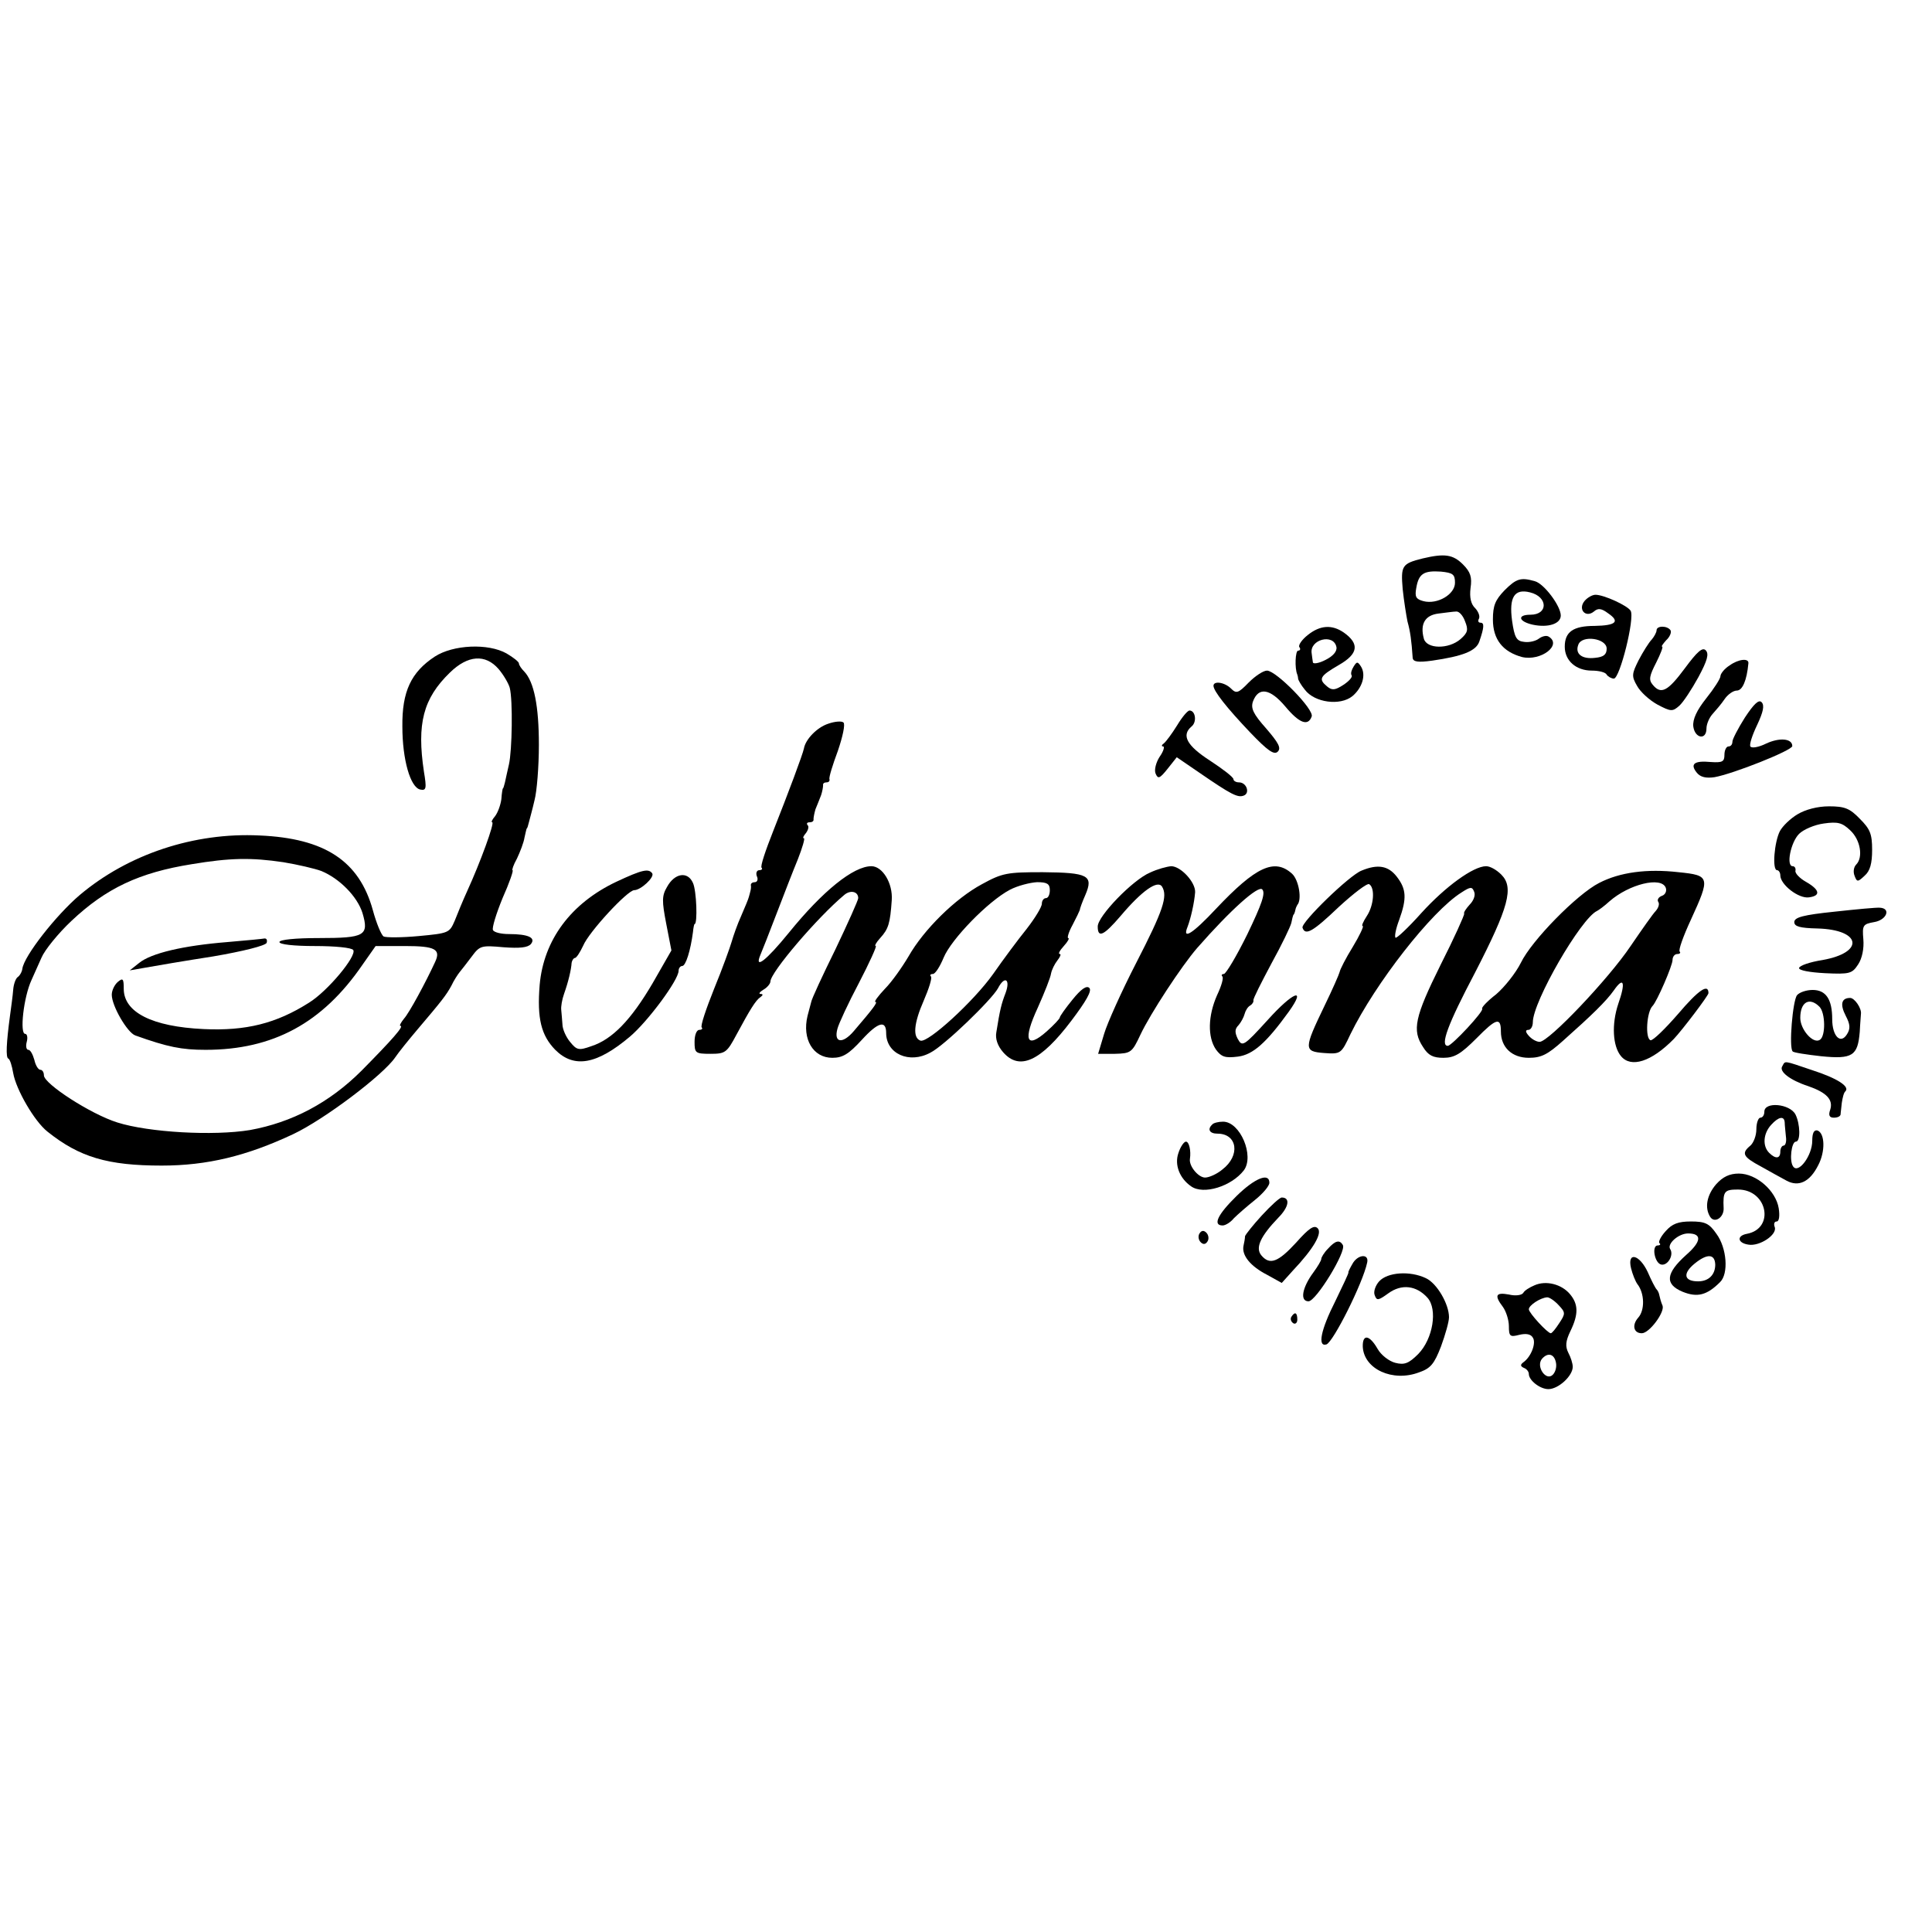
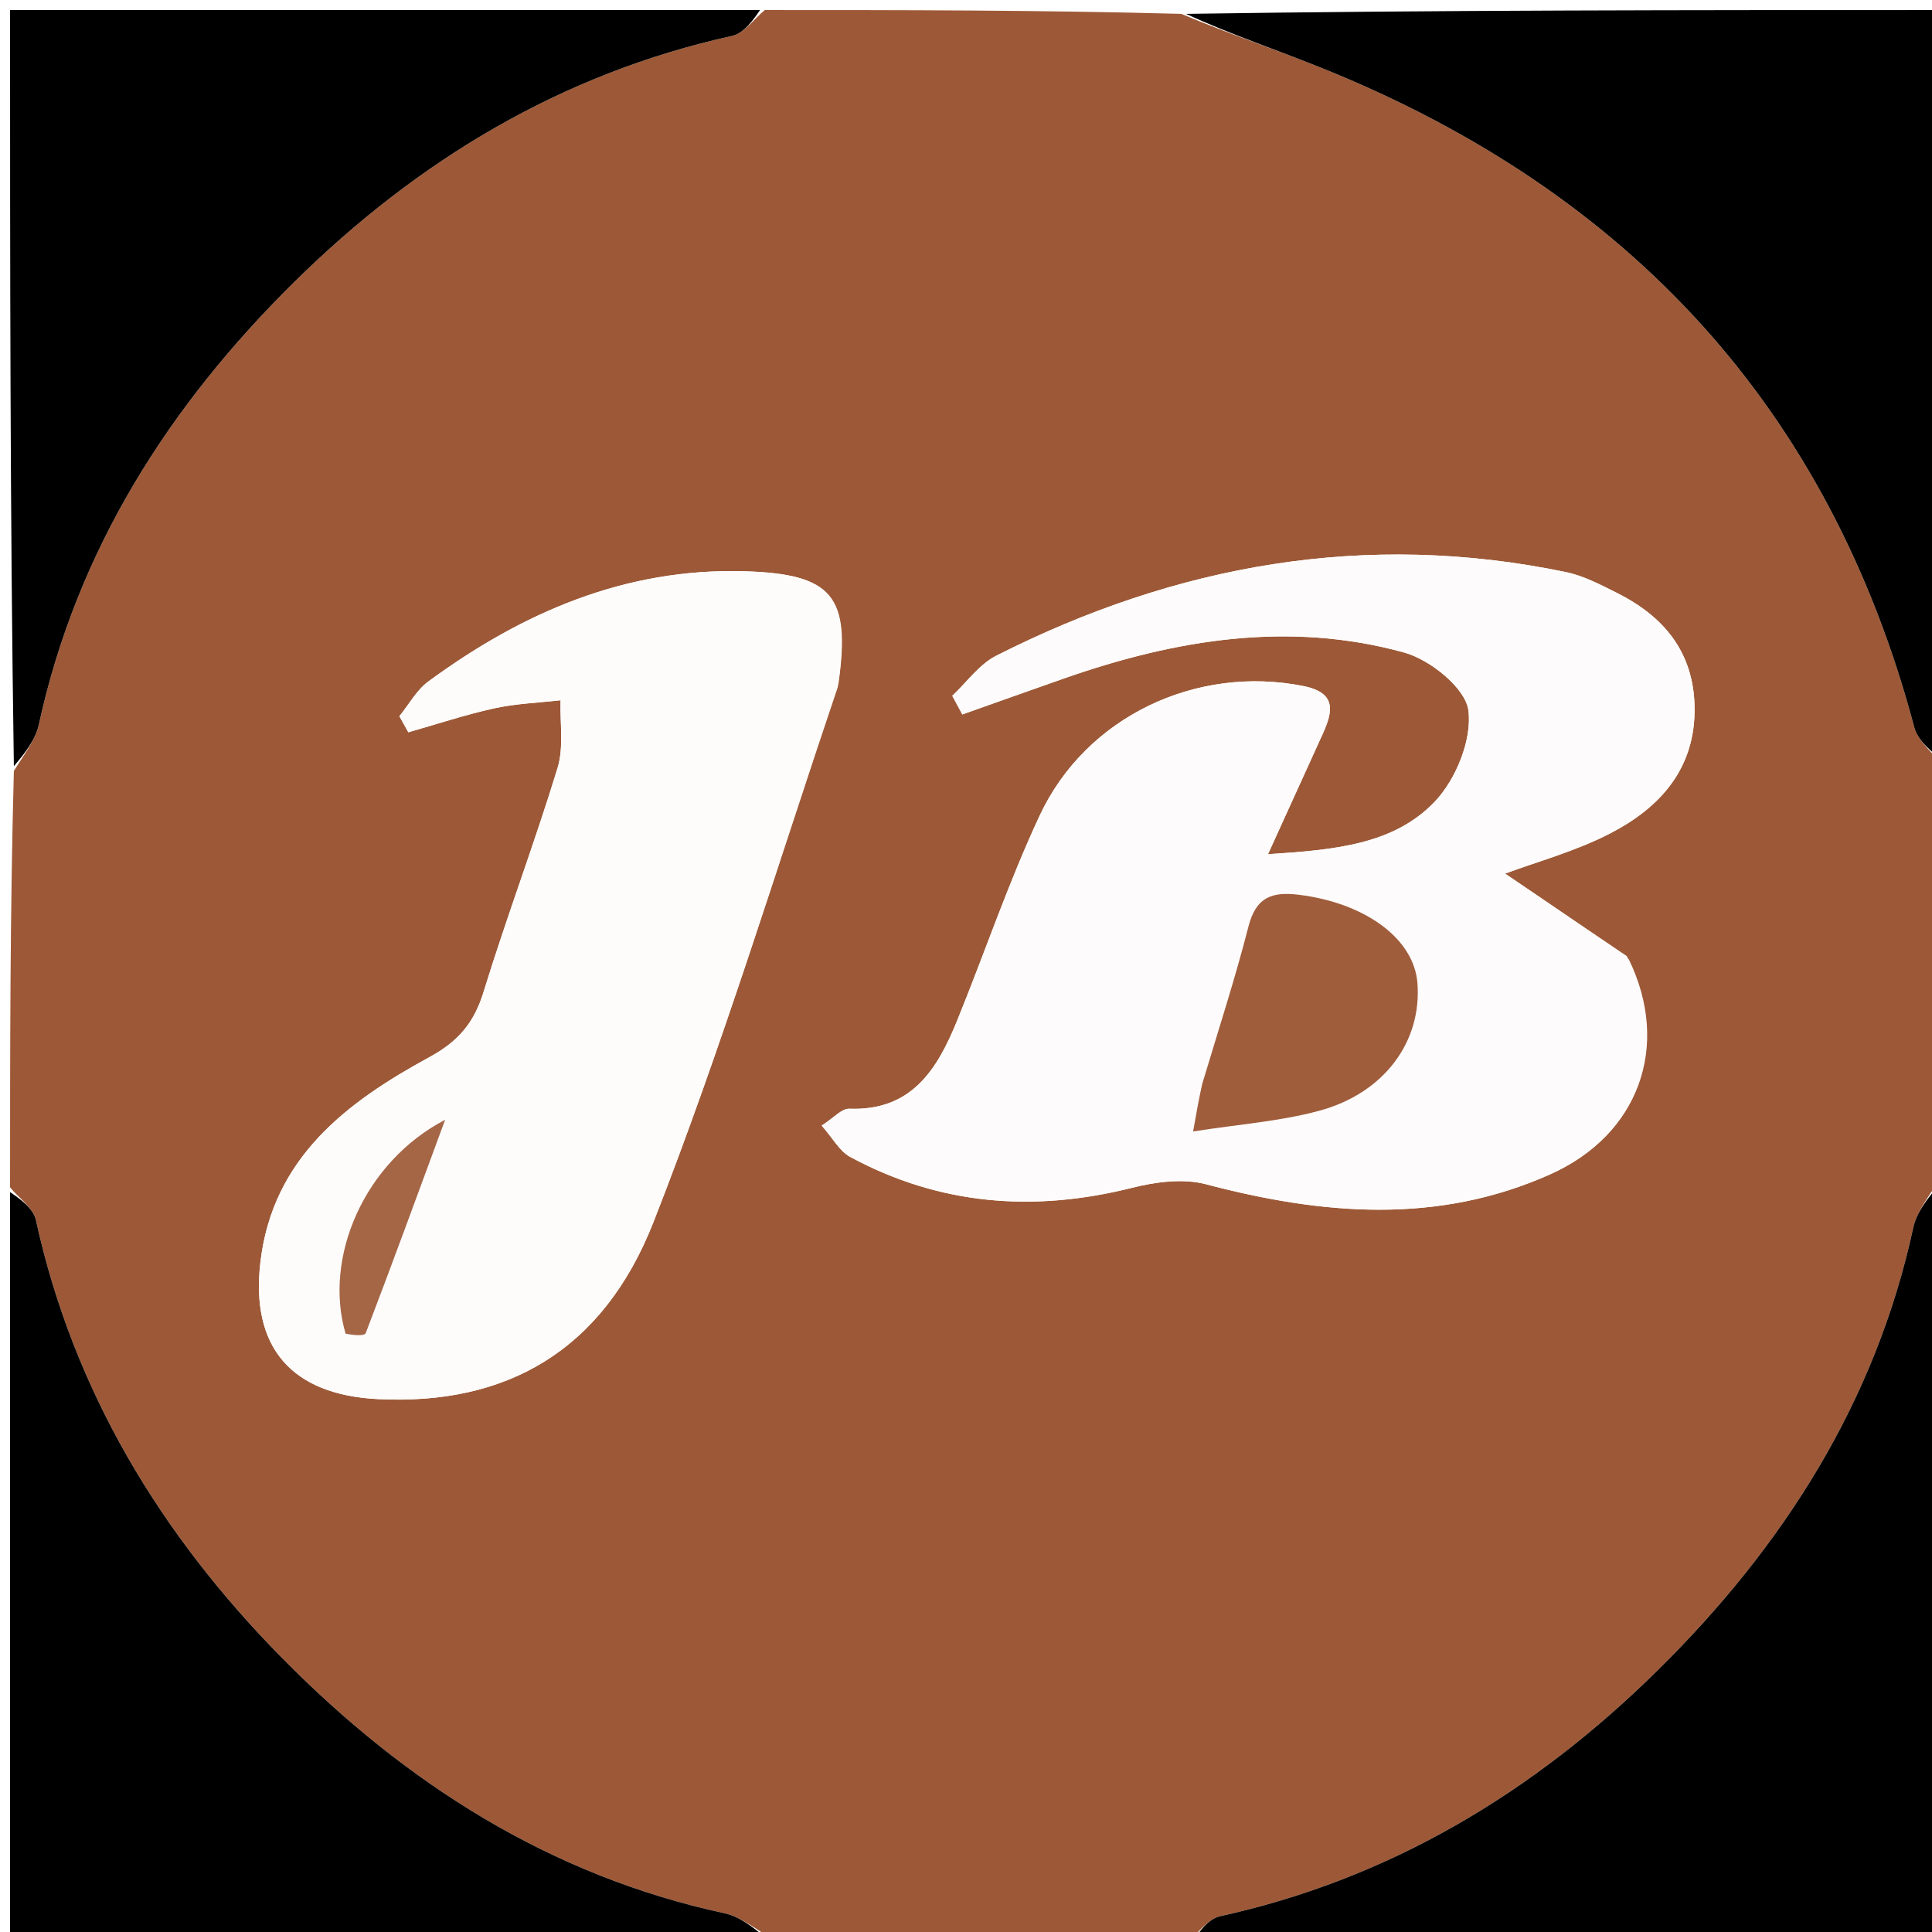
- <svg xmlns="http://www.w3.org/2000/svg" version="1.0" width="484pt" height="484pt" viewBox="0 0 484 484" preserveAspectRatio="xMidYMid meet">
-   <g transform="translate(0,484) scale(0.1,-0.1)" fill="#000000" stroke="none">
-     <path d="M3564 3441 c-52 -13 -55 -18 -50 -77 3 -29 9 -66 12 -81 7 -25 10 -47 13 -91 1 -10 13 -12 49 -7 76 11 110 24 118 48 12 35 13 47 3 47 -6 0 -7 5 -4 10 3 6 -1 17 -9 26 -11 10 -15 27 -12 51 4 27 0 40 -19 59 -25 25 -46 28 -101 15z m81 -61 c0 -29 -44 -55 -79 -46 -19 5 -22 11 -18 33 6 36 19 44 62 41 30 -3 35 -7 35 -28z m25 -96 c9 -22 7 -29 -11 -45 -30 -26 -85 -25 -92 1 -10 37 3 59 37 63 17 2 37 5 44 5 7 1 17 -10 22 -24z" />
-     <path d="M3769 3361 c-23 -24 -29 -38 -29 -73 0 -50 25 -81 73 -94 47 -11 101 30 67 51 -6 4 -17 1 -25 -5 -8 -6 -24 -10 -37 -8 -19 2 -24 11 -30 53 -8 59 6 81 45 71 45 -11 46 -56 1 -56 -34 0 -30 -17 6 -25 38 -8 70 2 70 23 0 24 -42 80 -65 86 -35 10 -46 7 -76 -23z" />
-     <path d="M3970 3335 c-18 -21 2 -44 23 -27 10 9 19 8 35 -4 31 -21 21 -31 -33 -32 -54 0 -75 -15 -75 -52 0 -35 28 -60 68 -60 17 0 34 -4 37 -10 3 -5 12 -10 18 -10 15 0 53 152 42 170 -8 13 -67 40 -88 40 -8 0 -20 -7 -27 -15z m55 -120 c0 -15 -8 -21 -29 -23 -33 -4 -51 10 -42 33 9 25 71 16 71 -10z" />
-     <path d="M3276 3249 c-14 -11 -24 -25 -21 -30 4 -5 2 -9 -3 -9 -7 0 -9 -44 -2 -60 1 -3 2 -7 2 -10 0 -3 7 -16 17 -28 24 -32 88 -41 119 -16 25 21 35 54 21 75 -8 12 -10 12 -18 -1 -5 -8 -8 -17 -5 -22 3 -4 -7 -15 -21 -24 -20 -13 -28 -14 -40 -4 -23 19 -19 26 29 54 49 28 52 53 13 81 -30 21 -60 19 -91 -6z m72 -30 c2 -11 -9 -23 -27 -32 -17 -9 -32 -11 -32 -6 -1 5 -2 15 -3 22 -6 35 55 51 62 16z" />
-     <path d="M4150 3261 c0 -5 -6 -16 -12 -23 -7 -7 -22 -31 -33 -52 -17 -34 -18 -40 -4 -64 8 -15 31 -36 51 -47 34 -18 38 -18 55 -3 10 9 31 41 48 72 22 41 27 58 18 67 -8 8 -21 -3 -52 -45 -43 -58 -60 -67 -81 -41 -10 12 -8 22 9 55 11 22 18 40 15 40 -3 0 2 7 10 16 9 8 14 20 11 25 -8 12 -35 12 -35 0z" />
-     <path d="M1089 3195 c-59 -39 -82 -87 -81 -175 0 -83 20 -153 45 -158 15 -3 16 3 9 45 -18 120 -2 183 65 248 45 44 89 47 122 9 12 -14 25 -36 28 -47 8 -31 6 -157 -2 -192 -4 -16 -8 -37 -10 -45 -2 -8 -4 -15 -5 -15 -1 0 -3 -12 -4 -27 -2 -15 -9 -34 -16 -43 -7 -8 -10 -15 -7 -15 7 0 -30 -101 -62 -171 -11 -24 -25 -58 -32 -76 -13 -30 -15 -31 -90 -38 -43 -4 -82 -4 -88 -1 -6 4 -18 33 -27 66 -34 123 -120 180 -284 187 -164 8 -329 -47 -450 -149 -59 -50 -140 -153 -144 -185 -1 -8 -7 -18 -12 -21 -5 -4 -10 -18 -11 -32 -1 -14 -5 -43 -8 -65 -9 -67 -11 -105 -4 -107 4 -2 9 -18 12 -36 7 -41 53 -121 86 -147 80 -64 151 -85 286 -85 114 0 213 24 330 79 78 37 225 148 255 192 8 12 33 43 55 69 62 73 73 87 86 111 6 13 16 28 20 33 5 6 19 24 31 40 20 27 24 28 79 23 41 -3 61 -1 69 8 13 16 -7 25 -55 25 -19 0 -37 4 -40 10 -3 5 8 41 24 80 17 38 28 70 25 70 -2 0 2 13 11 29 8 17 17 40 19 53 3 13 5 23 6 23 1 0 3 7 5 15 2 8 9 33 14 55 6 22 11 85 11 139 0 97 -12 158 -37 184 -7 7 -13 16 -13 20 0 4 -14 15 -31 25 -46 26 -134 22 -180 -8z m-379 -515 c36 -6 79 -16 95 -22 46 -19 90 -64 103 -105 17 -57 6 -63 -109 -63 -59 0 -99 -4 -99 -10 0 -6 36 -10 89 -10 50 0 92 -4 96 -10 9 -15 -64 -103 -111 -132 -82 -52 -158 -71 -264 -66 -129 6 -200 42 -200 101 0 25 -2 28 -15 17 -8 -7 -15 -21 -15 -32 0 -28 39 -95 59 -102 81 -29 116 -36 176 -36 169 0 293 67 393 213 l33 47 74 0 c75 0 90 -8 75 -40 -23 -50 -65 -128 -78 -142 -8 -10 -12 -18 -9 -18 10 0 -20 -34 -97 -112 -81 -81 -175 -130 -280 -149 -91 -15 -253 -6 -332 19 -67 21 -184 97 -184 118 0 8 -4 14 -9 14 -5 0 -12 11 -15 25 -4 14 -10 25 -15 25 -5 0 -7 9 -4 20 3 11 1 20 -4 20 -14 0 -4 92 16 135 5 11 16 36 25 56 8 19 42 61 75 92 87 82 170 121 301 142 96 16 149 17 230 5z" />
-     <path d="M570 2480 c-112 -9 -191 -28 -221 -52 l-24 -19 40 7 c22 4 98 17 169 28 76 13 131 27 134 34 2 7 0 11 -5 11 -4 -1 -46 -5 -93 -9z" />
-     <path d="M4333 3173 c-13 -8 -23 -21 -23 -27 0 -6 -16 -31 -36 -56 -23 -29 -34 -52 -32 -70 4 -30 33 -35 33 -5 0 11 7 27 15 36 8 9 22 25 30 37 8 12 22 22 31 22 14 0 25 25 29 68 2 14 -25 11 -47 -5z" />
-     <path d="M3128 3130 c-26 -27 -31 -28 -44 -15 -16 16 -44 20 -44 7 0 -13 33 -55 92 -117 44 -46 60 -57 69 -48 9 9 2 22 -29 58 -33 37 -39 51 -33 68 14 37 43 32 81 -13 35 -42 57 -50 66 -25 7 17 -89 115 -112 115 -9 0 -29 -13 -46 -30z" />
-     <path d="M4371 3042 c-17 -27 -31 -54 -31 -60 0 -7 -4 -12 -10 -12 -5 0 -10 -9 -10 -21 0 -17 -5 -20 -34 -18 -42 4 -53 -5 -35 -27 9 -11 23 -14 44 -11 46 8 195 67 195 78 0 19 -32 22 -66 6 -18 -9 -36 -12 -39 -7 -3 5 5 29 17 54 15 32 19 49 11 57 -7 7 -19 -4 -42 -39z" />
-     <path d="M2949 3023 c-13 -21 -28 -41 -33 -45 -6 -4 -7 -8 -2 -8 4 0 1 -12 -9 -26 -9 -14 -14 -33 -10 -42 6 -14 10 -13 30 12 l23 29 57 -39 c80 -55 96 -63 111 -57 16 6 7 33 -12 33 -8 0 -14 4 -14 8 0 5 -26 25 -58 46 -59 38 -73 64 -47 86 14 11 10 40 -5 40 -5 0 -19 -17 -31 -37z" />
-     <path d="M2075 3027 c-28 -9 -57 -39 -61 -62 -3 -15 -39 -111 -77 -207 -19 -48 -33 -89 -29 -92 3 -3 0 -6 -6 -6 -6 0 -9 -7 -6 -15 4 -8 1 -15 -5 -15 -6 0 -10 -3 -10 -7 1 -5 0 -11 -1 -15 -1 -5 -3 -11 -4 -15 -1 -5 -10 -26 -19 -47 -10 -22 -20 -51 -24 -65 -4 -14 -23 -67 -44 -118 -20 -50 -35 -94 -31 -97 3 -3 0 -6 -6 -6 -7 0 -12 -13 -12 -30 0 -28 2 -30 40 -30 37 0 41 3 65 48 34 63 48 86 60 94 7 5 7 8 0 8 -5 0 -2 5 8 11 9 5 17 15 17 20 0 23 118 161 185 217 15 13 35 9 35 -8 0 -5 -26 -63 -57 -128 -32 -65 -60 -125 -61 -133 -2 -8 -6 -23 -9 -34 -14 -58 14 -105 62 -105 26 0 41 9 74 45 41 45 61 50 61 17 0 -52 58 -78 111 -49 34 17 153 132 169 161 17 33 32 23 19 -12 -10 -26 -14 -41 -23 -98 -3 -16 3 -34 17 -50 41 -47 94 -23 171 79 37 49 52 75 45 82 -7 7 -21 -3 -42 -29 -18 -22 -32 -42 -32 -45 0 -3 -15 -19 -33 -35 -51 -45 -60 -22 -22 60 17 38 32 76 33 85 2 10 9 24 16 33 7 9 10 16 6 16 -5 0 0 9 10 20 10 11 15 20 11 20 -3 0 1 15 11 33 9 17 17 34 18 37 0 3 6 20 14 38 21 49 7 56 -107 57 -89 0 -101 -2 -152 -30 -67 -36 -146 -114 -184 -181 -16 -27 -42 -64 -59 -81 -17 -18 -28 -33 -24 -33 7 0 -6 -17 -54 -73 -28 -33 -51 -30 -41 6 3 12 27 64 54 115 26 50 45 92 42 92 -4 0 1 9 11 20 21 23 25 37 29 95 3 42 -23 85 -51 85 -45 0 -122 -62 -207 -167 -57 -70 -87 -93 -71 -55 4 9 22 55 40 102 18 47 42 109 54 138 11 28 18 52 15 52 -4 0 -1 6 5 13 6 8 8 17 4 20 -3 4 -1 7 5 7 7 0 11 3 10 8 0 4 2 15 5 25 4 9 10 25 14 35 3 9 5 20 5 25 -1 4 3 7 8 7 6 0 9 3 8 8 -2 4 8 36 21 71 12 35 19 67 14 71 -4 4 -21 3 -38 -3z m555 -417 c0 -11 -4 -20 -10 -20 -5 0 -10 -6 -10 -14 0 -8 -17 -36 -38 -63 -21 -26 -59 -77 -84 -113 -49 -69 -163 -173 -182 -167 -20 7 -17 43 8 100 13 30 22 58 18 61 -3 3 -1 6 5 6 6 0 18 19 27 41 19 46 111 141 166 170 19 10 50 18 68 19 25 0 32 -4 32 -20z" />
-     <path d="M4503 2800 c-17 -10 -37 -29 -44 -42 -14 -27 -20 -98 -7 -98 4 0 8 -6 8 -13 0 -23 46 -59 72 -55 30 4 27 19 -8 39 -16 9 -28 22 -26 28 1 6 -2 11 -7 11 -17 0 -5 60 16 81 11 11 39 23 62 26 35 5 46 2 66 -17 26 -24 33 -68 15 -86 -6 -6 -8 -18 -4 -28 6 -16 8 -16 25 0 14 12 19 31 19 65 0 40 -5 52 -31 78 -25 26 -38 31 -77 31 -29 0 -59 -8 -79 -20z" />
-     <path d="M2881 2654 c-43 -18 -131 -109 -131 -135 0 -30 15 -23 57 26 54 64 93 91 104 74 15 -24 3 -60 -65 -192 -36 -70 -72 -150 -80 -177 l-15 -50 42 0 c40 1 43 3 64 48 25 53 103 172 142 217 85 97 153 157 163 147 9 -9 -1 -37 -37 -112 -27 -55 -54 -100 -59 -100 -5 0 -7 -3 -4 -6 4 -3 -2 -24 -13 -47 -23 -52 -24 -105 -3 -136 14 -19 23 -22 55 -18 38 5 71 34 128 113 45 63 10 49 -53 -21 -60 -66 -64 -68 -75 -48 -8 17 -8 25 2 35 6 7 13 20 15 28 2 8 8 18 14 21 5 3 9 9 8 13 -1 4 20 45 45 92 26 47 48 93 50 102 2 10 4 18 5 20 2 1 4 7 5 12 1 6 4 11 5 13 12 13 4 62 -13 78 -44 40 -91 18 -191 -88 -58 -62 -85 -79 -71 -45 8 21 17 60 19 87 1 25 -36 65 -60 65 -11 -1 -34 -7 -53 -16z" />
-     <path d="M3411 2659 c-31 -12 -152 -130 -148 -143 7 -21 26 -10 91 52 37 34 71 60 76 57 15 -9 12 -53 -6 -80 -9 -14 -14 -25 -10 -25 3 0 -8 -24 -25 -52 -18 -29 -32 -57 -33 -63 -1 -5 -18 -44 -38 -85 -52 -108 -52 -114 -1 -118 42 -3 43 -2 66 47 62 127 203 308 278 355 23 15 27 15 32 2 4 -9 -2 -23 -11 -32 -9 -10 -16 -20 -14 -23 1 -3 -25 -61 -59 -128 -65 -131 -72 -164 -44 -206 13 -21 25 -27 51 -27 28 0 44 10 83 49 50 51 61 53 61 17 0 -40 28 -66 70 -66 31 0 47 8 86 43 72 64 108 99 127 126 25 36 30 20 11 -34 -17 -51 -14 -106 7 -131 25 -30 76 -14 132 43 21 22 87 109 87 115 0 25 -25 8 -76 -52 -33 -38 -63 -67 -69 -66 -14 4 -10 71 5 86 11 11 50 101 50 115 0 8 5 15 12 15 6 0 9 3 6 6 -4 3 9 39 28 80 49 107 48 111 -31 119 -79 9 -147 0 -199 -27 -55 -28 -169 -144 -196 -200 -13 -26 -41 -61 -62 -79 -22 -17 -37 -33 -35 -36 6 -5 -76 -93 -86 -93 -20 0 0 54 68 183 85 165 98 214 66 246 -12 12 -28 21 -38 21 -32 0 -102 -51 -162 -117 -33 -37 -63 -65 -65 -62 -3 3 1 23 9 44 20 55 18 78 -6 109 -21 27 -47 32 -88 15z m762 -43 c3 -8 -1 -17 -9 -20 -9 -3 -13 -10 -10 -15 4 -5 1 -15 -6 -23 -7 -7 -35 -47 -63 -88 -55 -82 -205 -240 -228 -240 -8 0 -20 7 -27 15 -9 10 -9 15 -1 15 6 0 11 9 11 19 0 52 121 261 161 279 4 2 18 12 31 24 49 43 130 63 141 34z" />
-     <path d="M1544 2631 c-114 -54 -182 -146 -192 -258 -7 -85 4 -127 39 -163 47 -47 104 -37 187 33 45 38 122 142 122 165 0 6 4 12 9 12 9 0 21 39 27 85 1 11 3 20 4 20 8 0 5 84 -4 103 -13 30 -46 25 -65 -10 -13 -22 -13 -35 -2 -92 l13 -67 -47 -82 c-54 -92 -101 -141 -154 -158 -31 -11 -36 -10 -53 11 -10 12 -19 32 -19 44 -1 11 -2 28 -3 36 -1 8 2 26 7 40 11 31 18 61 19 78 1 6 5 12 8 12 4 0 13 14 21 31 14 34 111 139 128 139 16 0 51 32 45 42 -9 13 -26 9 -90 -21z" />
-     <path d="M4595 2556 c-77 -8 -100 -14 -100 -26 0 -11 14 -15 58 -16 110 -3 119 -60 13 -79 -32 -5 -58 -14 -59 -20 -1 -6 27 -11 65 -13 62 -3 68 -1 83 22 10 15 15 40 13 63 -3 35 -1 38 27 43 31 5 43 34 15 36 -8 1 -60 -4 -115 -10z" />
-     <path d="M4502 2347 c-11 -13 -21 -132 -11 -141 2 -3 35 -8 71 -12 79 -8 92 1 97 61 1 22 3 42 3 45 2 14 -16 40 -27 40 -22 0 -26 -16 -11 -45 11 -21 12 -32 3 -46 -16 -26 -37 -5 -37 38 0 50 -16 73 -49 73 -16 0 -33 -6 -39 -13z m56 -29 c15 -15 16 -74 1 -83 -17 -11 -49 26 -49 55 0 40 23 53 48 28z" />
-     <path d="M4465 2169 c-9 -13 19 -35 65 -50 46 -16 63 -34 55 -59 -5 -14 -2 -20 9 -20 9 0 16 3 17 8 0 4 2 17 3 29 2 13 5 26 9 29 12 12 -21 33 -83 53 -74 25 -67 24 -75 10z" />
-     <path d="M4420 2055 c0 -8 -4 -15 -10 -15 -5 0 -10 -13 -10 -29 0 -16 -7 -34 -15 -41 -23 -19 -19 -28 26 -52 23 -13 52 -29 65 -36 30 -16 58 -3 79 39 18 34 17 80 -2 87 -9 2 -13 -7 -13 -26 0 -37 -35 -84 -48 -64 -10 14 -4 62 7 62 12 0 11 44 -1 68 -14 27 -78 33 -78 7z m51 -27 c0 -7 2 -23 3 -35 2 -13 -1 -23 -6 -23 -4 0 -8 -7 -8 -15 0 -18 -12 -19 -28 -3 -17 17 -15 48 5 70 19 21 33 23 34 6z" />
-     <path d="M3037 2023 c-13 -12 -7 -23 13 -23 50 0 58 -55 12 -90 -13 -11 -33 -20 -43 -20 -17 0 -41 29 -38 47 3 20 -2 43 -10 43 -5 0 -14 -13 -19 -29 -10 -29 3 -63 32 -83 31 -22 101 0 132 40 27 36 -9 122 -52 122 -11 0 -24 -3 -27 -7z" />
-     <path d="M4299 1873 c-23 -27 -29 -58 -15 -81 11 -18 35 -2 34 21 -2 43 2 47 36 47 74 0 93 -98 22 -111 -26 -5 -23 -23 4 -27 28 -5 73 25 66 44 -3 8 -1 14 5 14 6 0 8 14 5 33 -7 44 -56 87 -100 87 -23 0 -40 -8 -57 -27z" />
-     <path d="M3098 1844 c-47 -46 -61 -74 -35 -74 7 0 20 8 28 18 9 9 33 30 53 46 20 16 36 35 36 43 0 26 -36 12 -82 -33z" />
-     <path d="M3161 1795 c-22 -24 -41 -48 -42 -52 0 -5 -2 -16 -4 -25 -4 -23 17 -50 60 -72 l36 -20 27 30 c54 57 75 95 63 107 -9 9 -22 0 -54 -36 -45 -49 -66 -57 -87 -32 -16 19 -2 48 42 94 27 27 31 51 9 51 -5 0 -27 -20 -50 -45z" />
-     <path d="M4173 1756 c-12 -13 -19 -27 -16 -30 4 -3 2 -6 -4 -6 -16 0 -8 -45 9 -48 16 -3 32 24 22 39 -8 13 21 39 45 39 35 0 34 -20 -5 -54 -51 -46 -54 -73 -9 -92 37 -15 61 -9 94 24 22 21 17 86 -9 121 -18 26 -28 31 -64 31 -32 0 -47 -6 -63 -24z m124 -84 c0 -25 -16 -42 -43 -42 -36 0 -39 20 -8 45 31 25 50 24 51 -3z" />
-     <path d="M3005 1750 c-4 -6 -3 -16 3 -22 6 -6 12 -6 17 2 4 6 3 16 -3 22 -6 6 -12 6 -17 -2z" />
-     <path d="M3327 1712 c-10 -10 -17 -22 -17 -26 0 -4 -9 -19 -20 -34 -28 -38 -34 -72 -12 -72 19 0 96 126 86 141 -8 14 -19 11 -37 -9z" />
-     <path d="M3390 1677 c-7 -12 -13 -23 -12 -25 1 -1 -14 -33 -33 -72 -36 -71 -45 -115 -22 -108 17 6 91 153 102 205 5 22 -21 21 -35 0z" />
-     <path d="M4086 1663 c4 -16 11 -33 16 -40 18 -23 19 -65 2 -84 -16 -18 -12 -39 9 -39 19 0 58 53 52 69 -4 9 -7 21 -8 26 -1 6 -4 12 -7 15 -3 3 -13 22 -22 43 -21 45 -52 52 -42 10z" />
-     <path d="M3455 1630 c-9 -10 -15 -26 -11 -35 5 -14 9 -13 34 5 33 24 70 20 98 -11 26 -29 14 -103 -23 -141 -24 -24 -35 -28 -58 -22 -15 4 -35 19 -44 35 -20 35 -38 38 -37 5 3 -56 75 -89 141 -64 29 10 38 21 55 65 11 30 20 62 20 73 0 33 -30 85 -58 98 -40 19 -96 15 -117 -8z" />
-     <path d="M3844 1620 c-12 -5 -25 -13 -28 -19 -4 -6 -20 -8 -36 -4 -33 6 -37 -2 -15 -31 8 -11 15 -33 15 -48 0 -26 3 -28 26 -22 17 4 29 2 34 -7 9 -13 -4 -48 -24 -62 -8 -6 -7 -10 2 -14 6 -2 12 -9 12 -15 0 -16 28 -38 49 -38 25 0 61 33 61 56 0 8 -5 24 -11 35 -8 16 -7 29 5 54 21 43 20 68 -1 93 -21 25 -60 35 -89 22z m61 -50 c17 -18 17 -21 1 -45 -9 -14 -18 -25 -21 -25 -8 0 -55 51 -55 60 0 10 29 29 46 30 6 0 19 -9 29 -20z m-7 -144 c2 -10 -1 -23 -8 -30 -17 -17 -43 21 -27 40 15 17 31 12 35 -10z" />
-     <path d="M3235 1541 c-3 -5 -1 -12 5 -16 5 -3 10 1 10 9 0 18 -6 21 -15 7z" />
-   </g>
+ <svg xmlns="http://www.w3.org/2000/svg" version="1.1" id="Layer_1" x="0px" y="0px" width="100%" viewBox="0 0 192 192" enable-background="new 0 0 192 192" xml:space="preserve">
+   <path fill="#9D5937" opacity="1" stroke="none" d=" M1,118   C1,104.312 1,90.625 1.378,76.609   C2.475,74.86 3.531,73.512 3.859,72.005   C7.65,54.63 16.807,40.292 29.252,28.018   C41.47,15.967 55.763,7.318 72.757,3.566   C73.968,3.298 74.925,1.882 76,1   C89.688,1 103.375,1 117.391,1.378   C122.416,3.476 127.172,5.054 131.802,6.939   C161.912,19.196 181.809,40.596 190.242,72.286   C190.611,73.671 192.056,74.769 193,76   C193,89.688 193,103.375 192.622,117.391   C191.525,119.14 190.467,120.488 190.141,121.995   C186.374,139.379 177.187,153.701 164.758,165.972   C152.546,178.029 138.252,186.697 121.242,190.435   C120.032,190.7 119.075,192.118 118,193   C104.312,193 90.625,193 76.609,192.622   C74.86,191.525 73.512,190.466 72.005,190.141   C54.624,186.39 40.301,177.205 28.045,164.782   C15.992,152.566 7.301,138.264 3.565,121.242   C3.3,120.032 1.882,119.075 1,118  M161.673,95.022   C157.57,92.24 153.466,89.458 149.574,86.82   C152.733,85.639 156.587,84.601 160.049,82.806   C165.015,80.231 168.524,76.336 168.403,70.217   C168.295,64.763 165.319,61.24 160.672,58.915   C159.047,58.102 157.373,57.219 155.62,56.855   C135.751,52.723 116.931,56.087 99.008,65.163   C97.313,66.022 96.082,67.797 94.637,69.146   C94.969,69.765 95.302,70.384 95.635,71.002   C99.009,69.807 102.38,68.6 105.759,67.417   C116.796,63.553 128.084,61.684 139.543,64.846   C142.127,65.559 145.634,68.375 145.927,70.592   C146.31,73.489 144.683,77.488 142.556,79.701   C138.481,83.942 132.633,84.462 126.011,84.89   C128.039,80.431 129.741,76.681 131.45,72.934   C132.483,70.668 132.829,68.839 129.524,68.178   C118.942,66.062 107.932,71.184 103.322,81.052   C100.23,87.671 97.882,94.634 95.126,101.413   C93.16,106.248 90.618,110.417 84.398,110.186   C83.642,110.158 82.85,111.102 81.656,111.861   C82.776,113.125 83.435,114.401 84.48,114.966   C93.383,119.783 102.741,120.495 112.508,118.041   C114.853,117.451 117.577,117.089 119.846,117.688   C131.395,120.733 142.846,121.721 154.06,116.702   C162.86,112.764 166.063,103.966 161.673,95.022  M83.334,67.863   C84.554,59.231 82.737,57.032 73.995,56.774   C62.141,56.425 51.913,60.868 42.573,67.72   C41.399,68.582 40.641,70.011 39.691,71.177   C39.987,71.709 40.283,72.241 40.579,72.773   C43.426,71.964 46.244,71.025 49.13,70.391   C51.278,69.919 53.512,69.843 55.708,69.591   C55.638,71.842 56.046,74.239 55.411,76.318   C53.128,83.789 50.356,91.109 48.057,98.575   C47.112,101.645 45.567,103.485 42.651,105.072   C34.452,109.533 27.123,115.052 25.888,125.358   C24.864,133.898 28.959,138.617 37.583,139.043   C50.233,139.668 59.887,134.329 64.946,121.436   C71.737,104.13 77.171,86.293 83.334,67.863  z" />
+   <path fill="#000000" opacity="1" stroke="none" d=" M193,75.531   C192.056,74.769 190.611,73.671 190.242,72.286   C181.809,40.596 161.912,19.196 131.802,6.939   C127.172,5.054 122.416,3.476 117.859,1.378   C142.927,1 167.854,1 193,1   C193,25.687 193,50.375 193,75.531  z" />
+   <path fill="#000000" opacity="1" stroke="none" d=" M75.531,1   C74.925,1.882 73.968,3.298 72.757,3.566   C55.763,7.318 41.47,15.967 29.252,28.018   C16.807,40.292 7.65,54.63 3.859,72.005   C3.531,73.512 2.475,74.86 1.378,76.141   C1,51.073 1,26.146 1,1   C25.687,1 50.375,1 75.531,1  z" />
+   <path fill="#000000" opacity="1" stroke="none" d=" M1,118.469   C1.882,119.075 3.3,120.032 3.565,121.242   C7.301,138.264 15.992,152.566 28.045,164.782   C40.301,177.205 54.624,186.39 72.005,190.141   C73.512,190.466 74.86,191.525 76.141,192.622   C51.073,193 26.146,193 1,193   C1,168.313 1,143.625 1,118.469  z" />
+   <path fill="#000000" opacity="1" stroke="none" d=" M118.469,193   C119.075,192.118 120.032,190.7 121.242,190.435   C138.252,186.697 152.546,178.029 164.758,165.972   C177.187,153.701 186.374,139.379 190.141,121.995   C190.467,120.488 191.525,119.14 192.622,117.859   C193,142.927 193,167.854 193,193   C168.313,193 143.625,193 118.469,193  z" />
+   <path fill="#FDFBFB" opacity="1" stroke="none" d=" M161.873,95.346   C166.063,103.966 162.86,112.764 154.06,116.702   C142.846,121.721 131.395,120.733 119.846,117.688   C117.577,117.089 114.853,117.451 112.508,118.041   C102.741,120.495 93.383,119.783 84.48,114.966   C83.435,114.401 82.776,113.125 81.656,111.861   C82.85,111.102 83.642,110.158 84.398,110.186   C90.618,110.417 93.16,106.248 95.126,101.413   C97.882,94.634 100.23,87.671 103.322,81.052   C107.932,71.184 118.942,66.062 129.524,68.178   C132.829,68.839 132.483,70.668 131.45,72.934   C129.741,76.681 128.039,80.431 126.011,84.89   C132.633,84.462 138.481,83.942 142.556,79.701   C144.683,77.488 146.31,73.489 145.927,70.592   C145.634,68.375 142.127,65.559 139.543,64.846   C128.084,61.684 116.796,63.553 105.759,67.417   C102.38,68.6 99.009,69.807 95.635,71.002   C95.302,70.384 94.969,69.765 94.637,69.146   C96.082,67.797 97.313,66.022 99.008,65.163   C116.931,56.087 135.751,52.723 155.62,56.855   C157.373,57.219 159.047,58.102 160.672,58.915   C165.319,61.24 168.295,64.763 168.403,70.217   C168.524,76.336 165.015,80.231 160.049,82.806   C156.587,84.601 152.733,85.639 149.574,86.82   C153.466,89.458 157.57,92.24 161.873,95.346  M119.326,108.159   C119.129,109.279 118.931,110.4 118.57,112.444   C123.076,111.734 127.19,111.443 131.098,110.388   C137.594,108.633 141.31,103.487 140.864,97.704   C140.52,93.243 135.621,89.731 129.09,88.922   C126.326,88.58 124.805,89.205 124.065,92.096   C122.753,97.223 121.11,102.265 119.326,108.159  z" />
+   <path fill="#FDFCFB" opacity="1" stroke="none" d=" M83.261,68.274   C77.171,86.293 71.737,104.13 64.946,121.436   C59.887,134.329 50.233,139.668 37.583,139.043   C28.959,138.617 24.864,133.898 25.888,125.358   C27.123,115.052 34.452,109.533 42.651,105.072   C45.567,103.485 47.112,101.645 48.057,98.575   C50.356,91.109 53.128,83.789 55.411,76.318   C56.046,74.239 55.638,71.842 55.708,69.591   C53.512,69.843 51.278,69.919 49.13,70.391   C46.244,71.025 43.426,71.964 40.579,72.773   C40.283,72.241 39.987,71.709 39.691,71.177   C40.641,70.011 41.399,68.582 42.573,67.72   C51.913,60.868 62.141,56.425 73.995,56.774   C82.737,57.032 84.554,59.231 83.261,68.274  M34.602,132.832   C35.205,132.723 36.234,132.777 36.347,132.481   C38.886,125.851 41.324,119.183 44.238,111.281   C36.159,115.493 32.13,125 34.602,132.832  z" />
+   <path fill="#A05D3C" opacity="1" stroke="none" d=" M119.466,107.751   C121.11,102.265 122.753,97.223 124.065,92.096   C124.805,89.205 126.326,88.58 129.09,88.922   C135.621,89.731 140.52,93.243 140.864,97.704   C141.31,103.487 137.594,108.633 131.098,110.388   C127.19,111.443 123.076,111.734 118.57,112.444   C118.931,110.4 119.129,109.279 119.466,107.751  z" />
+   <path fill="#A56646" opacity="1" stroke="none" d=" M34.343,132.535   C32.13,125 36.159,115.493 44.238,111.281   C41.324,119.183 38.886,125.851 36.347,132.481   C36.234,132.777 35.205,132.723 34.343,132.535  z" />
</svg>
